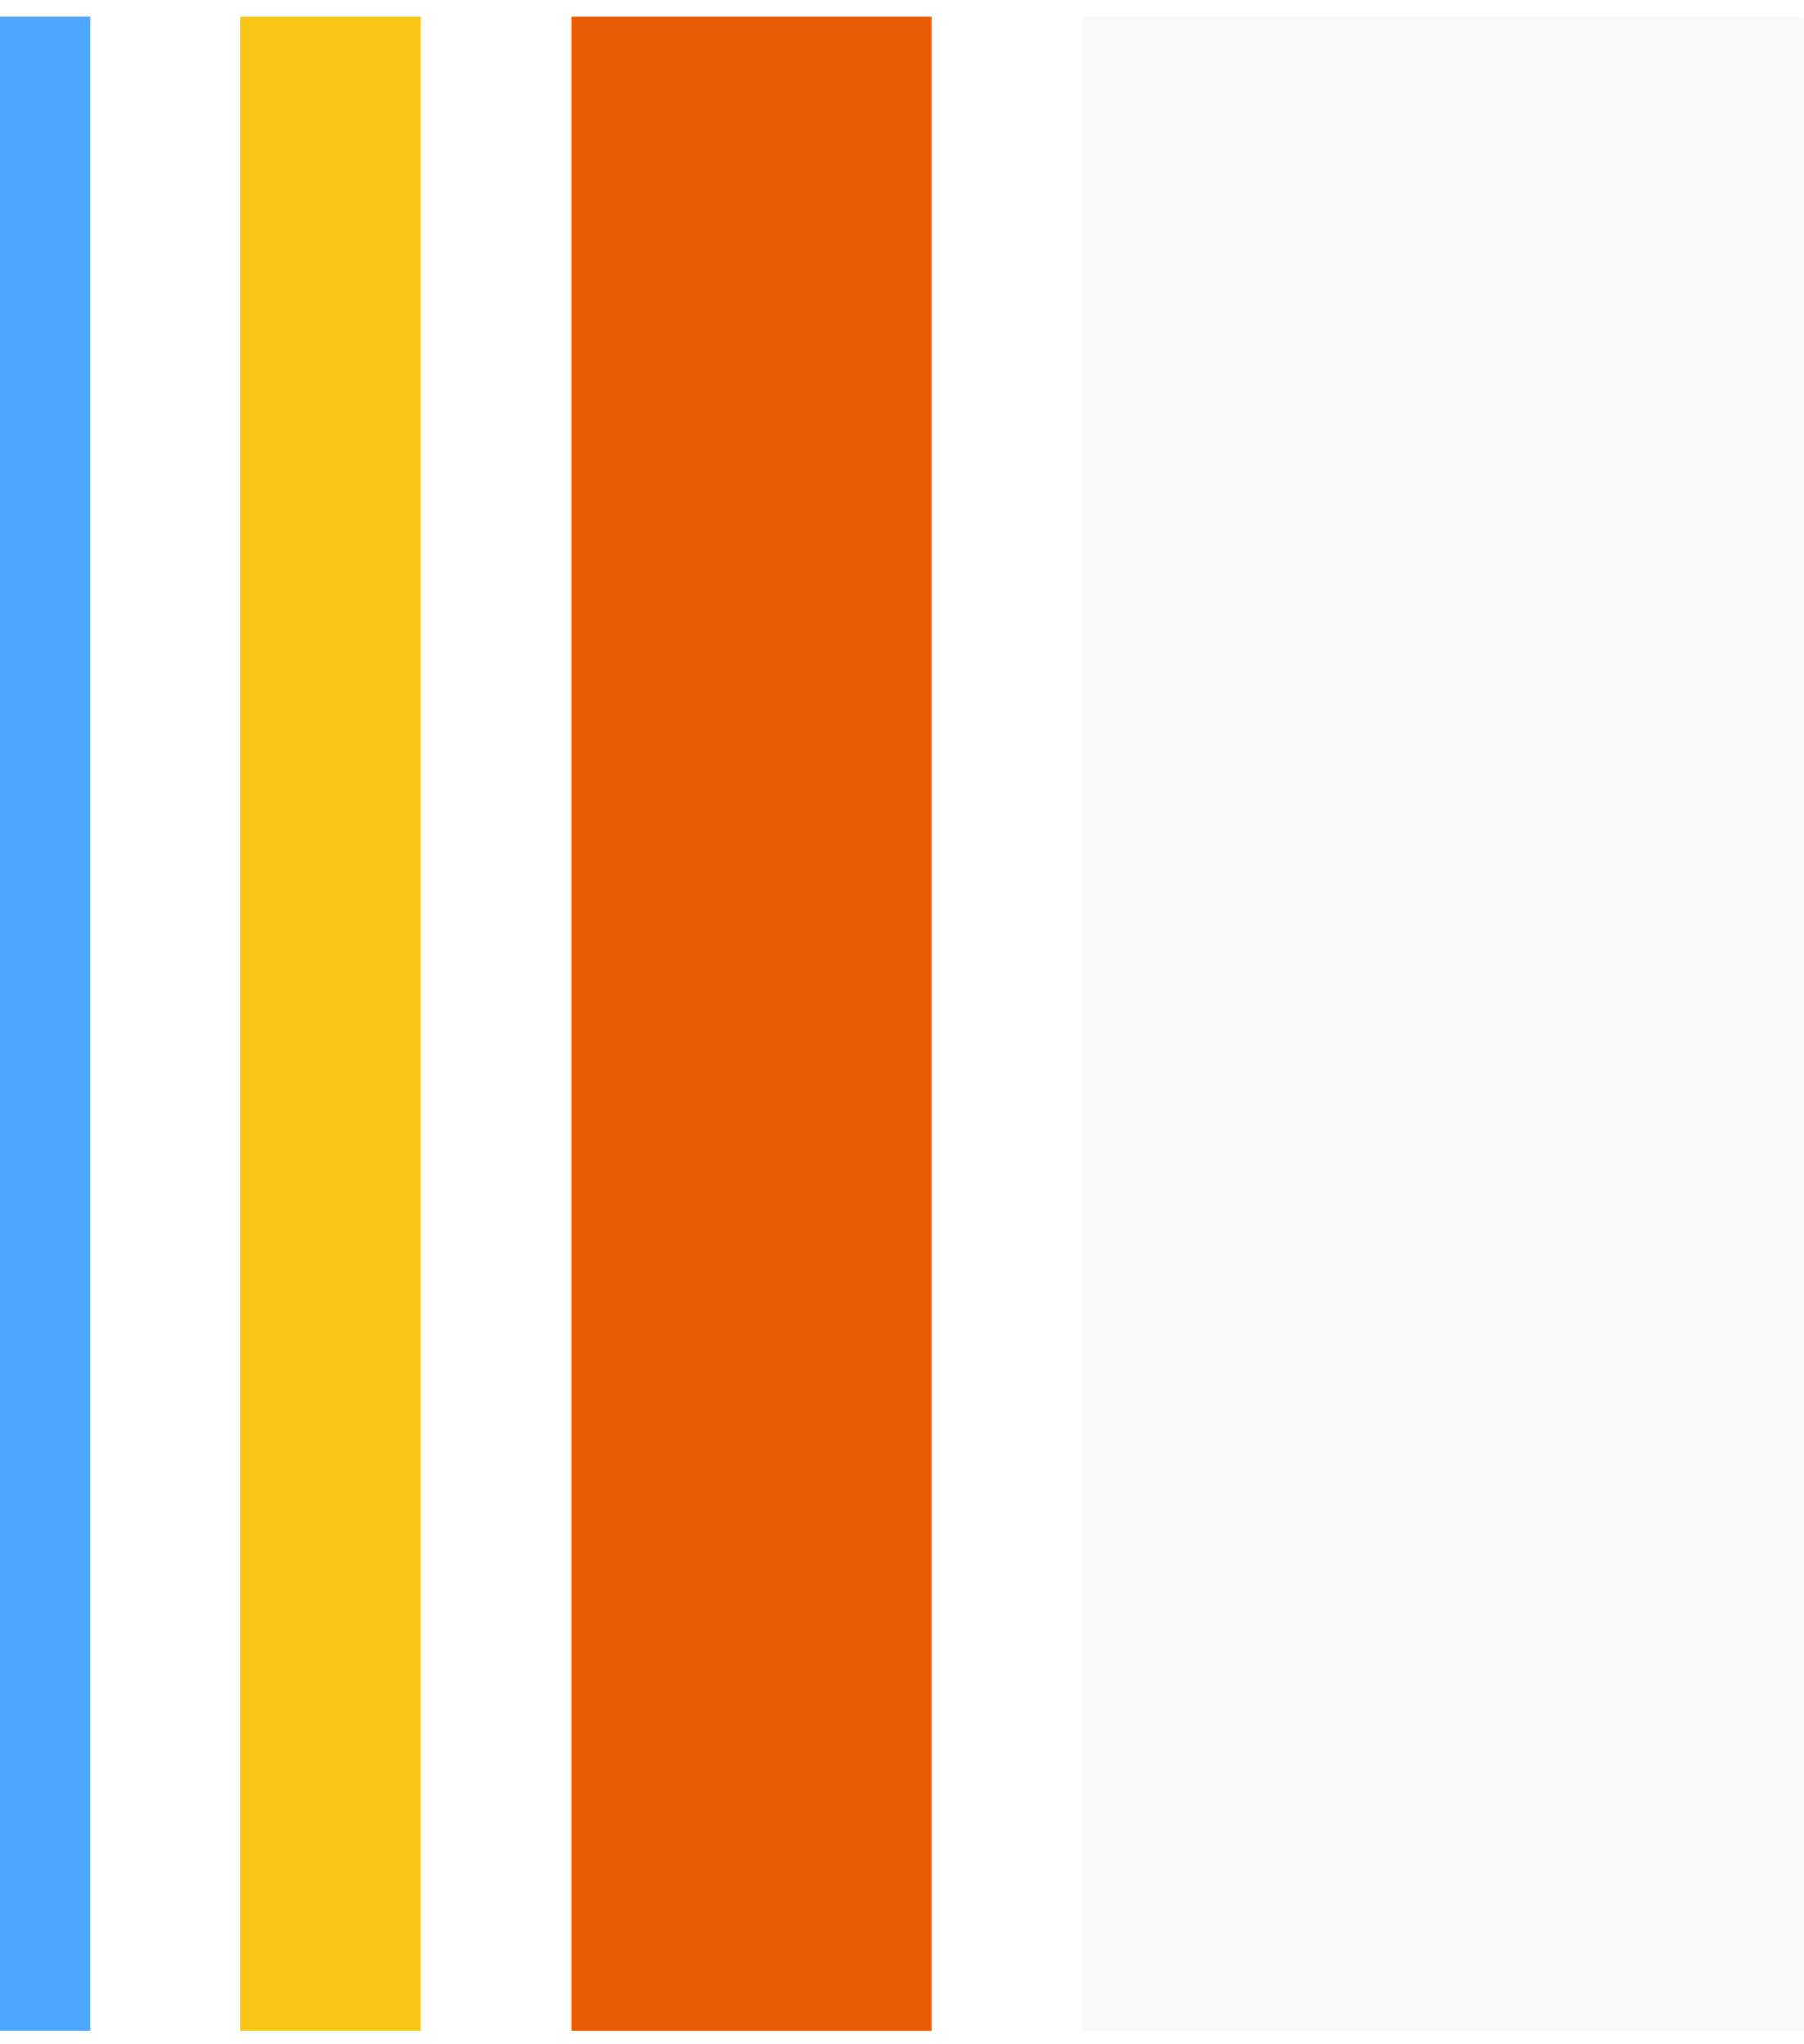
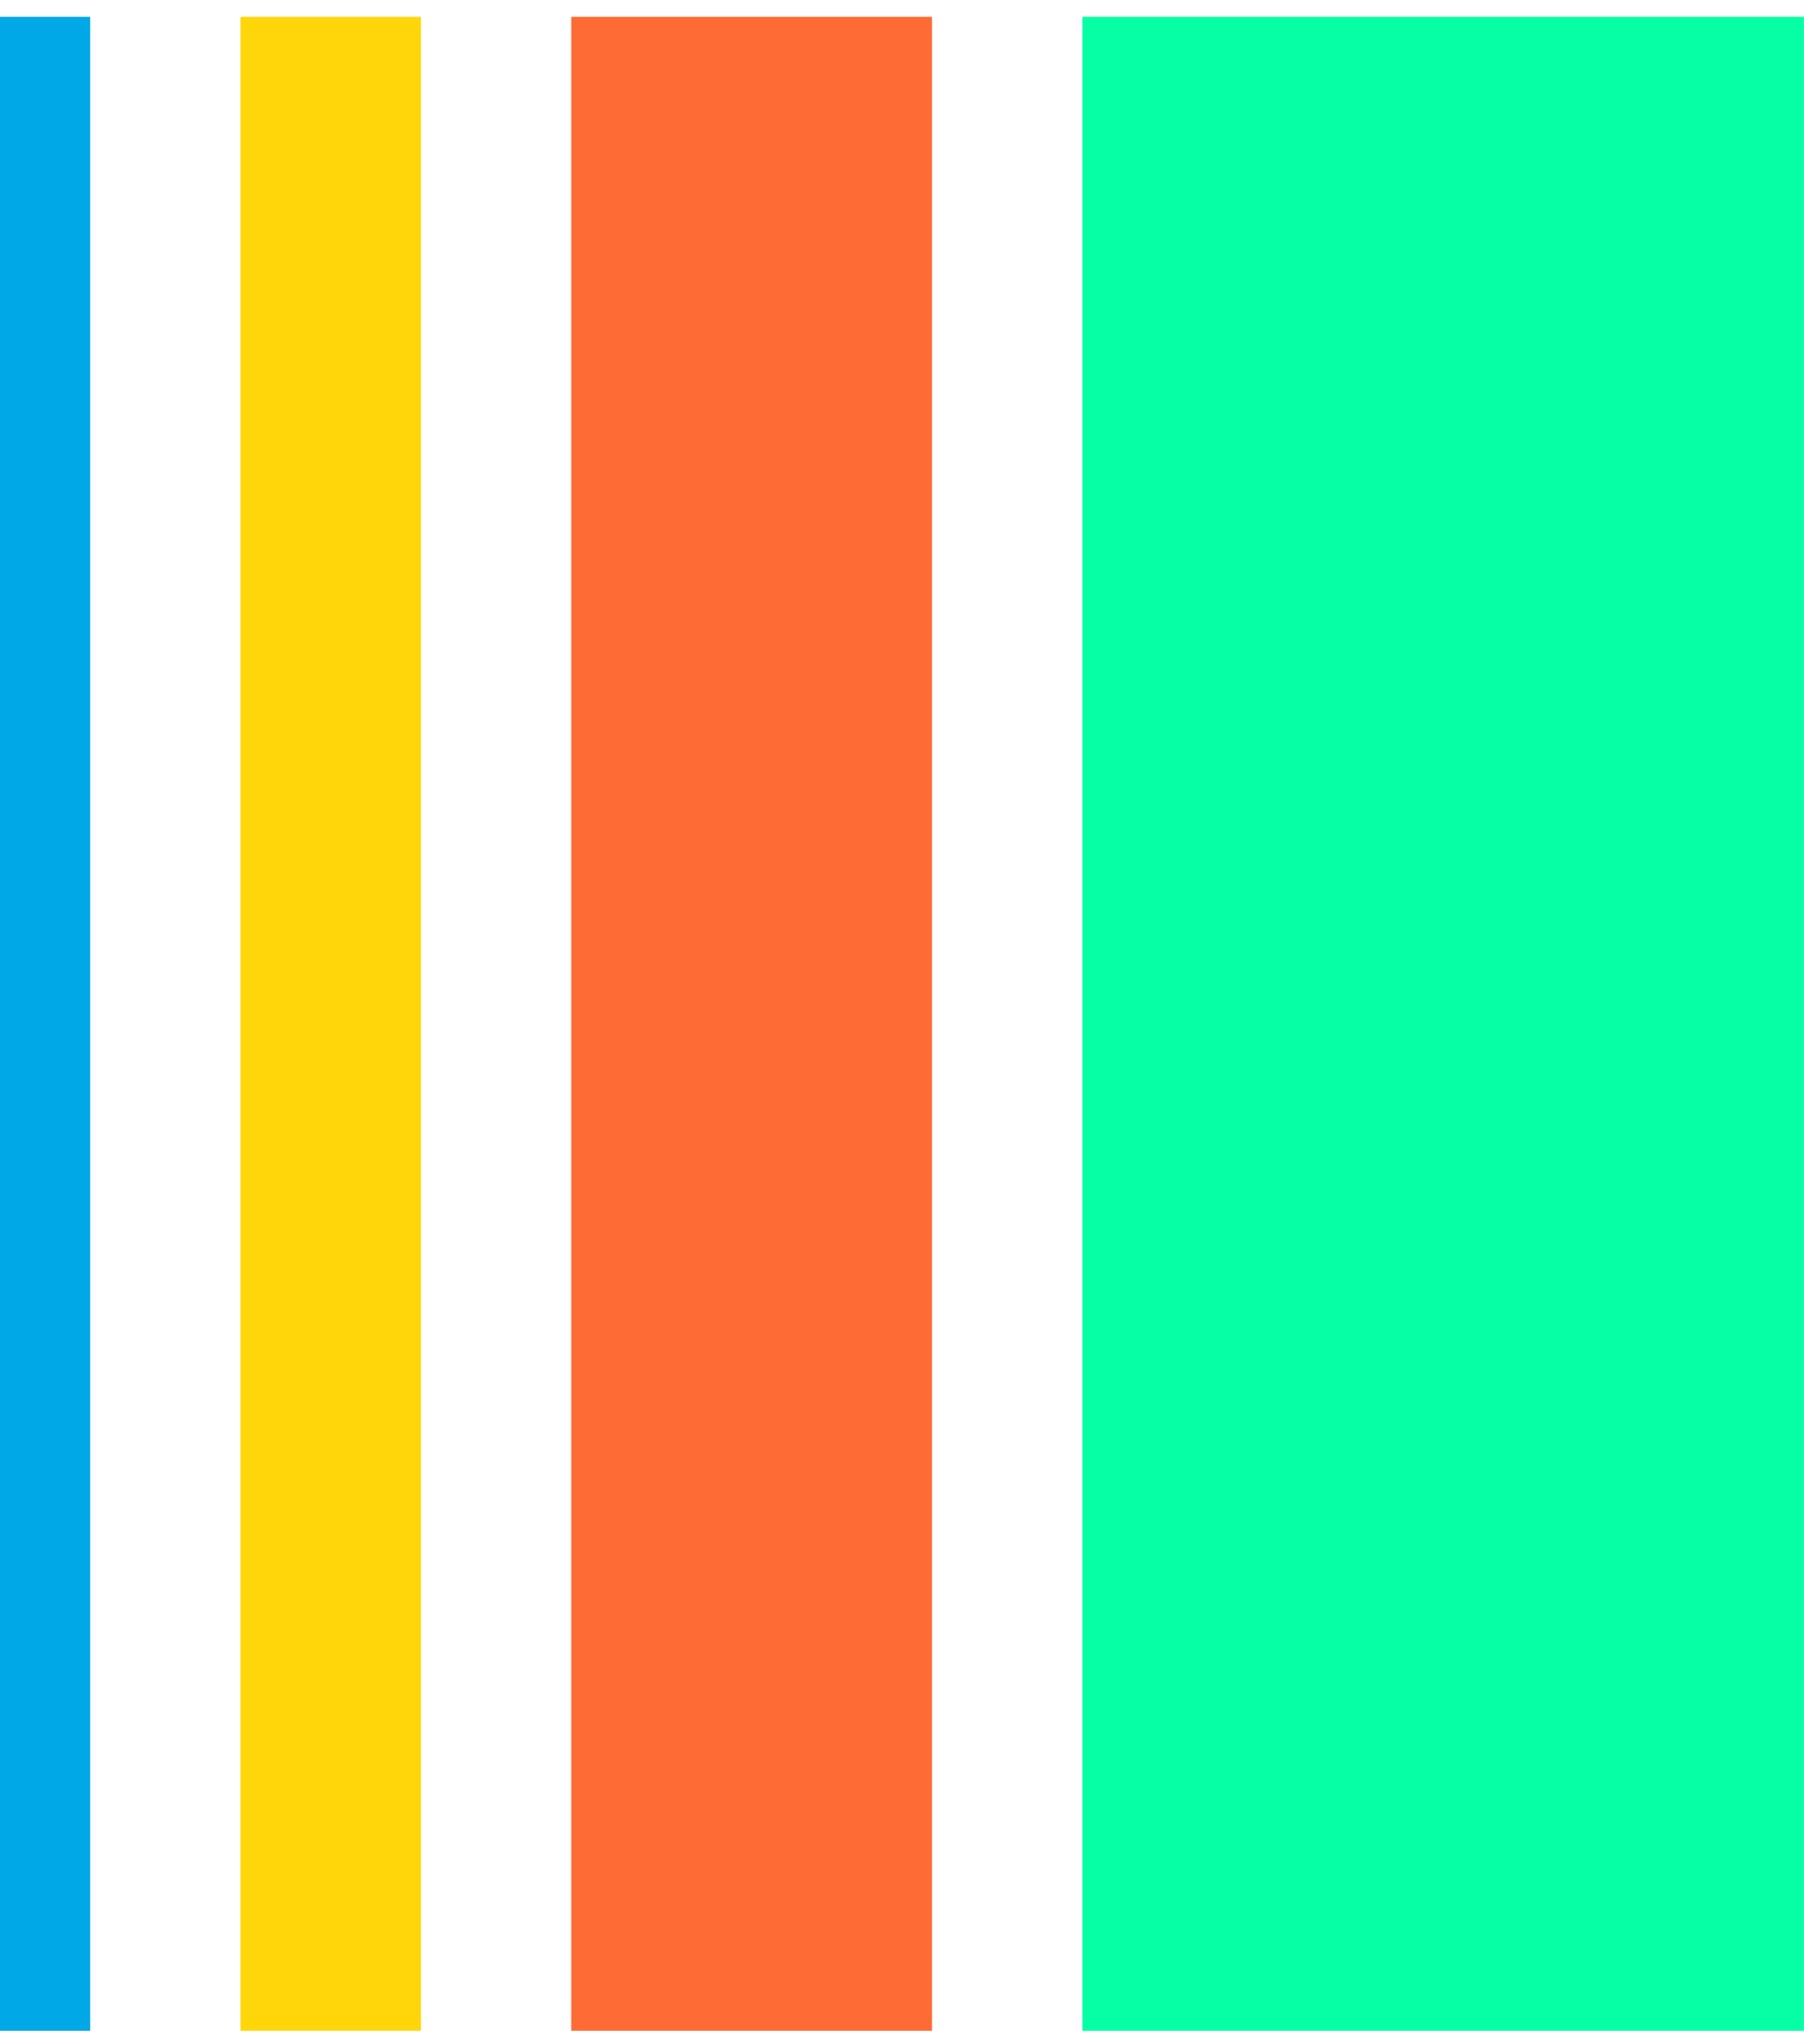
<svg xmlns="http://www.w3.org/2000/svg" width="60" height="68" viewBox="0 0 60 68" fill="none">
-   <rect y="0.56" width="3" height="67" fill="#4DA6FF" />
-   <rect x="8" y="0.56" width="6" height="67" fill="#FAC515" />
-   <rect x="19" y="0.56" width="12" height="67" fill="#E85D04" />
-   <rect x="36" y="0.56" width="24" height="67" fill="#F8F9FA" />
+   <rect y="0.56" width="3" height="67" fill="#00A8E8" />
+   <rect x="8" y="0.56" width="6" height="67" fill="#FFD60A" />
+   <rect x="19" y="0.56" width="12" height="67" fill="#FF6B35" />
+   <rect x="36" y="0.56" width="24" height="67" fill="#06FFA5" />
</svg>
